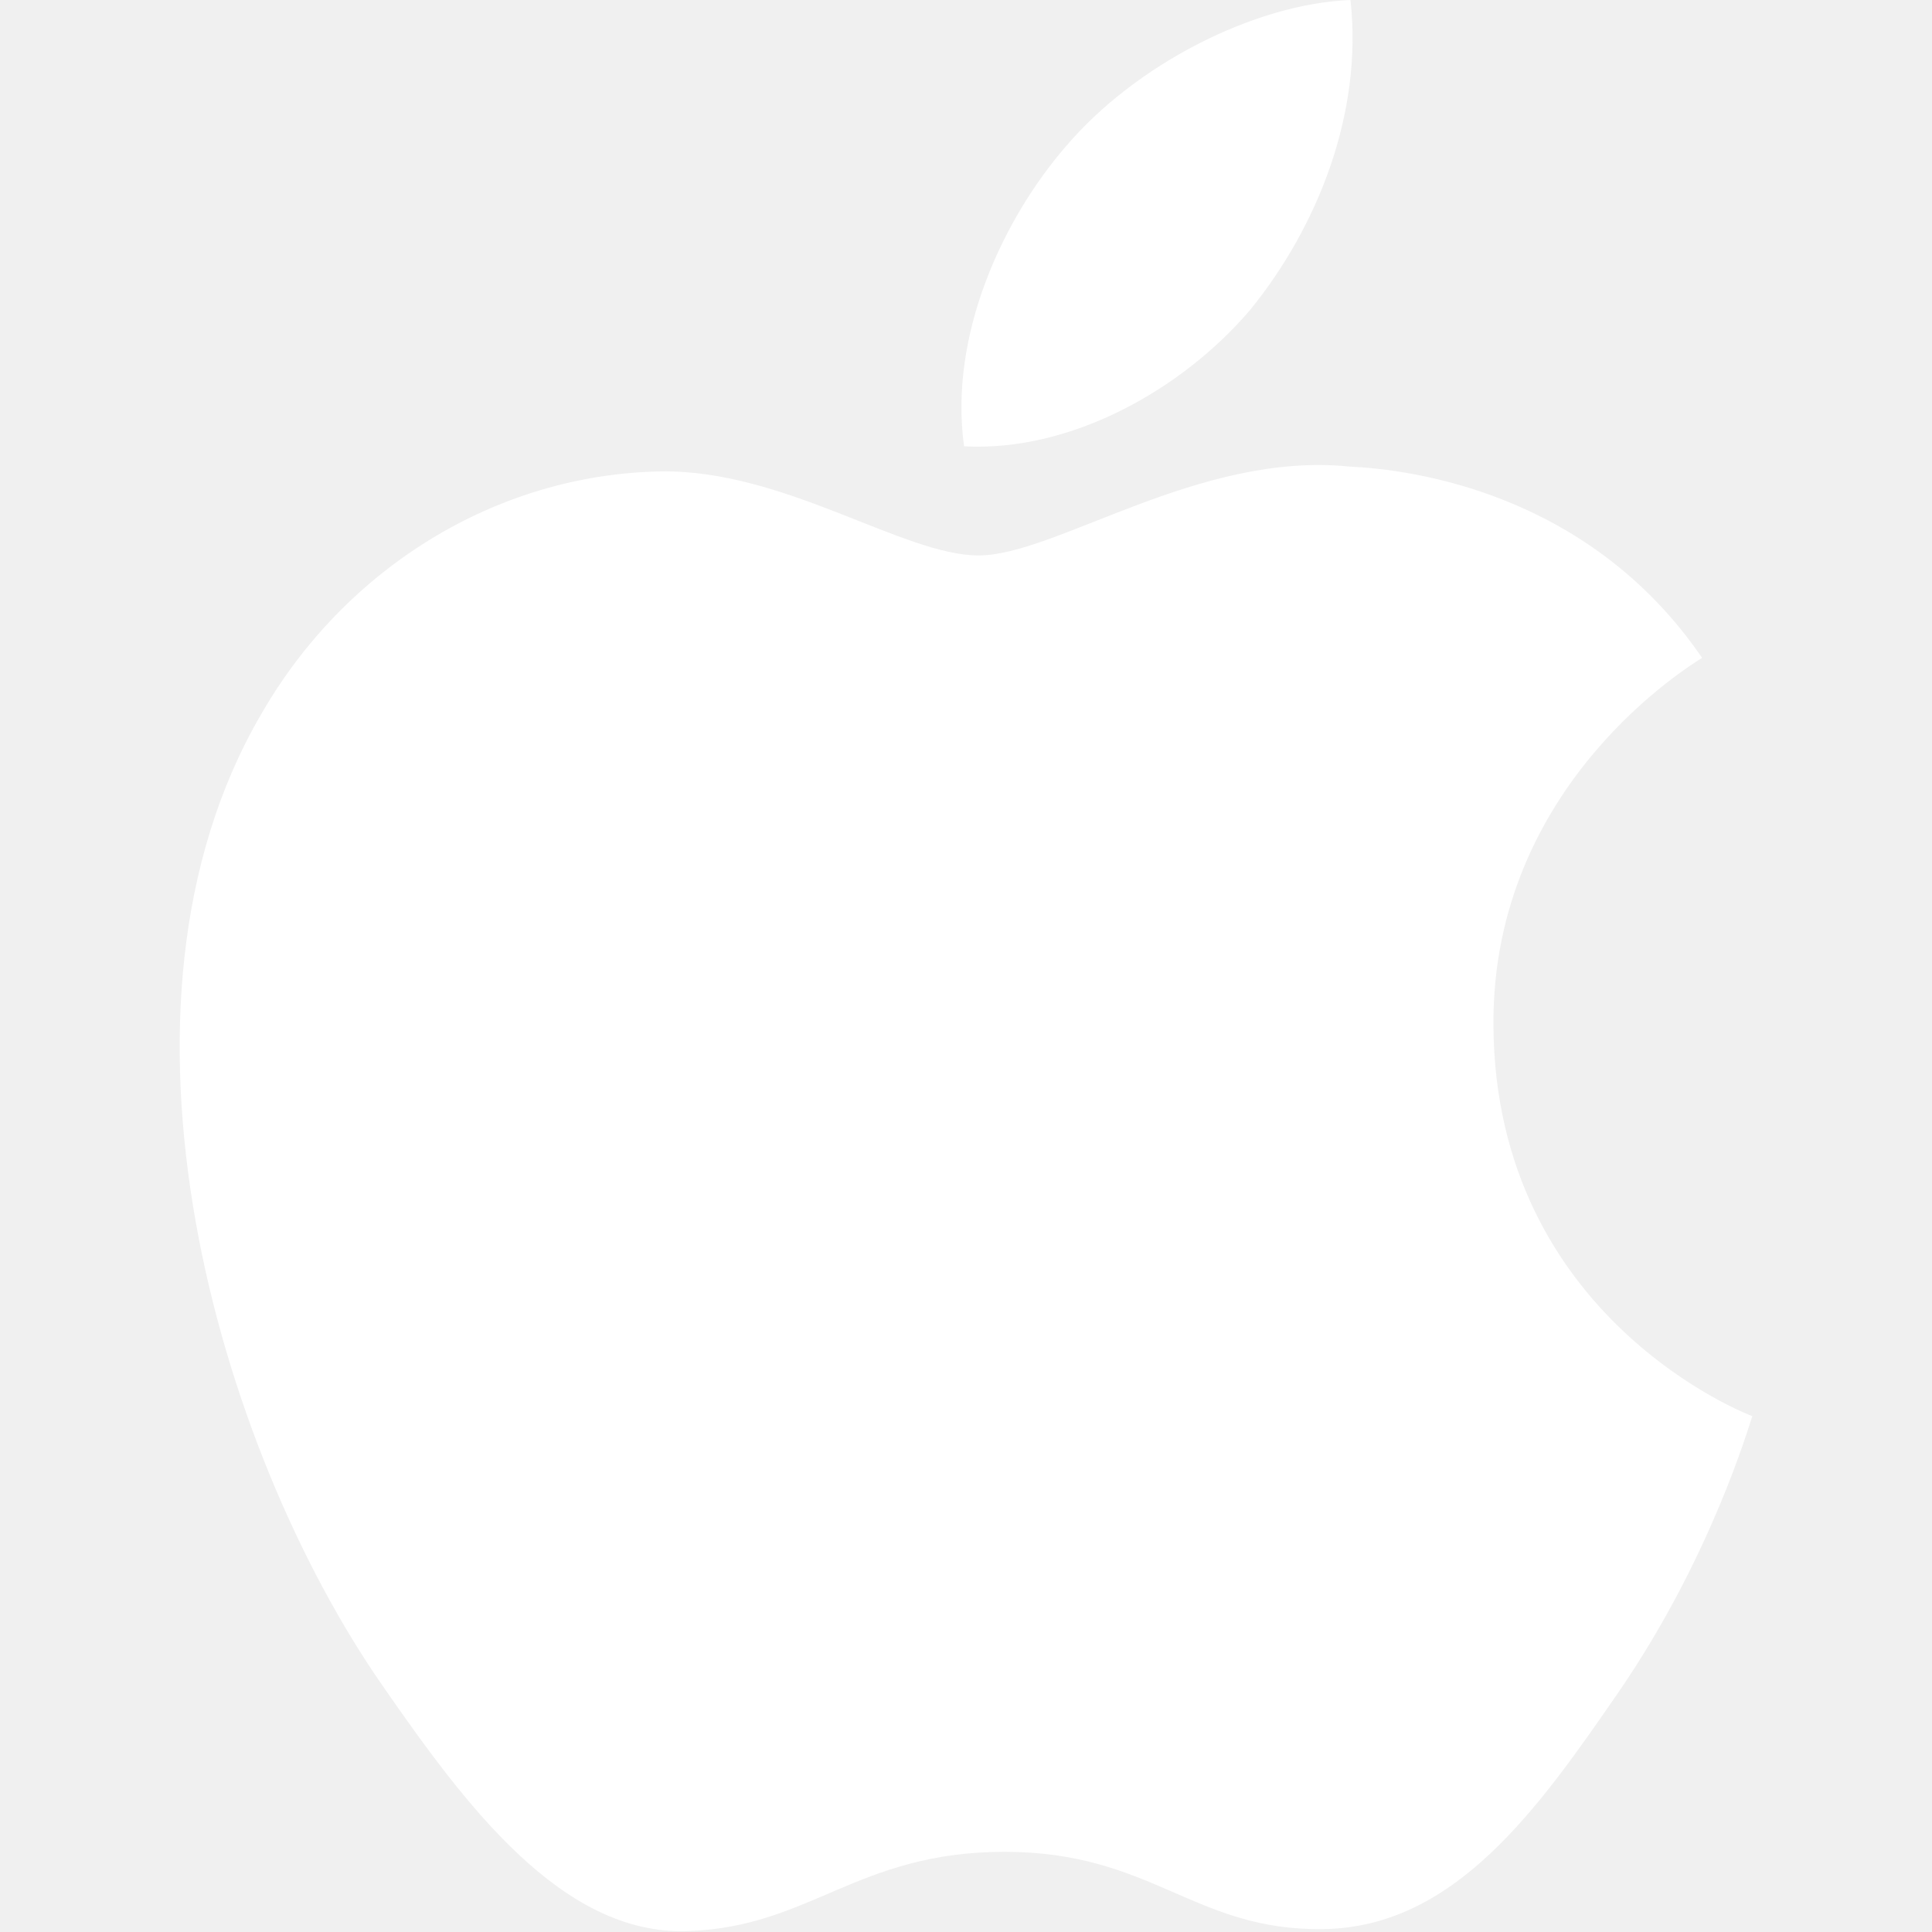
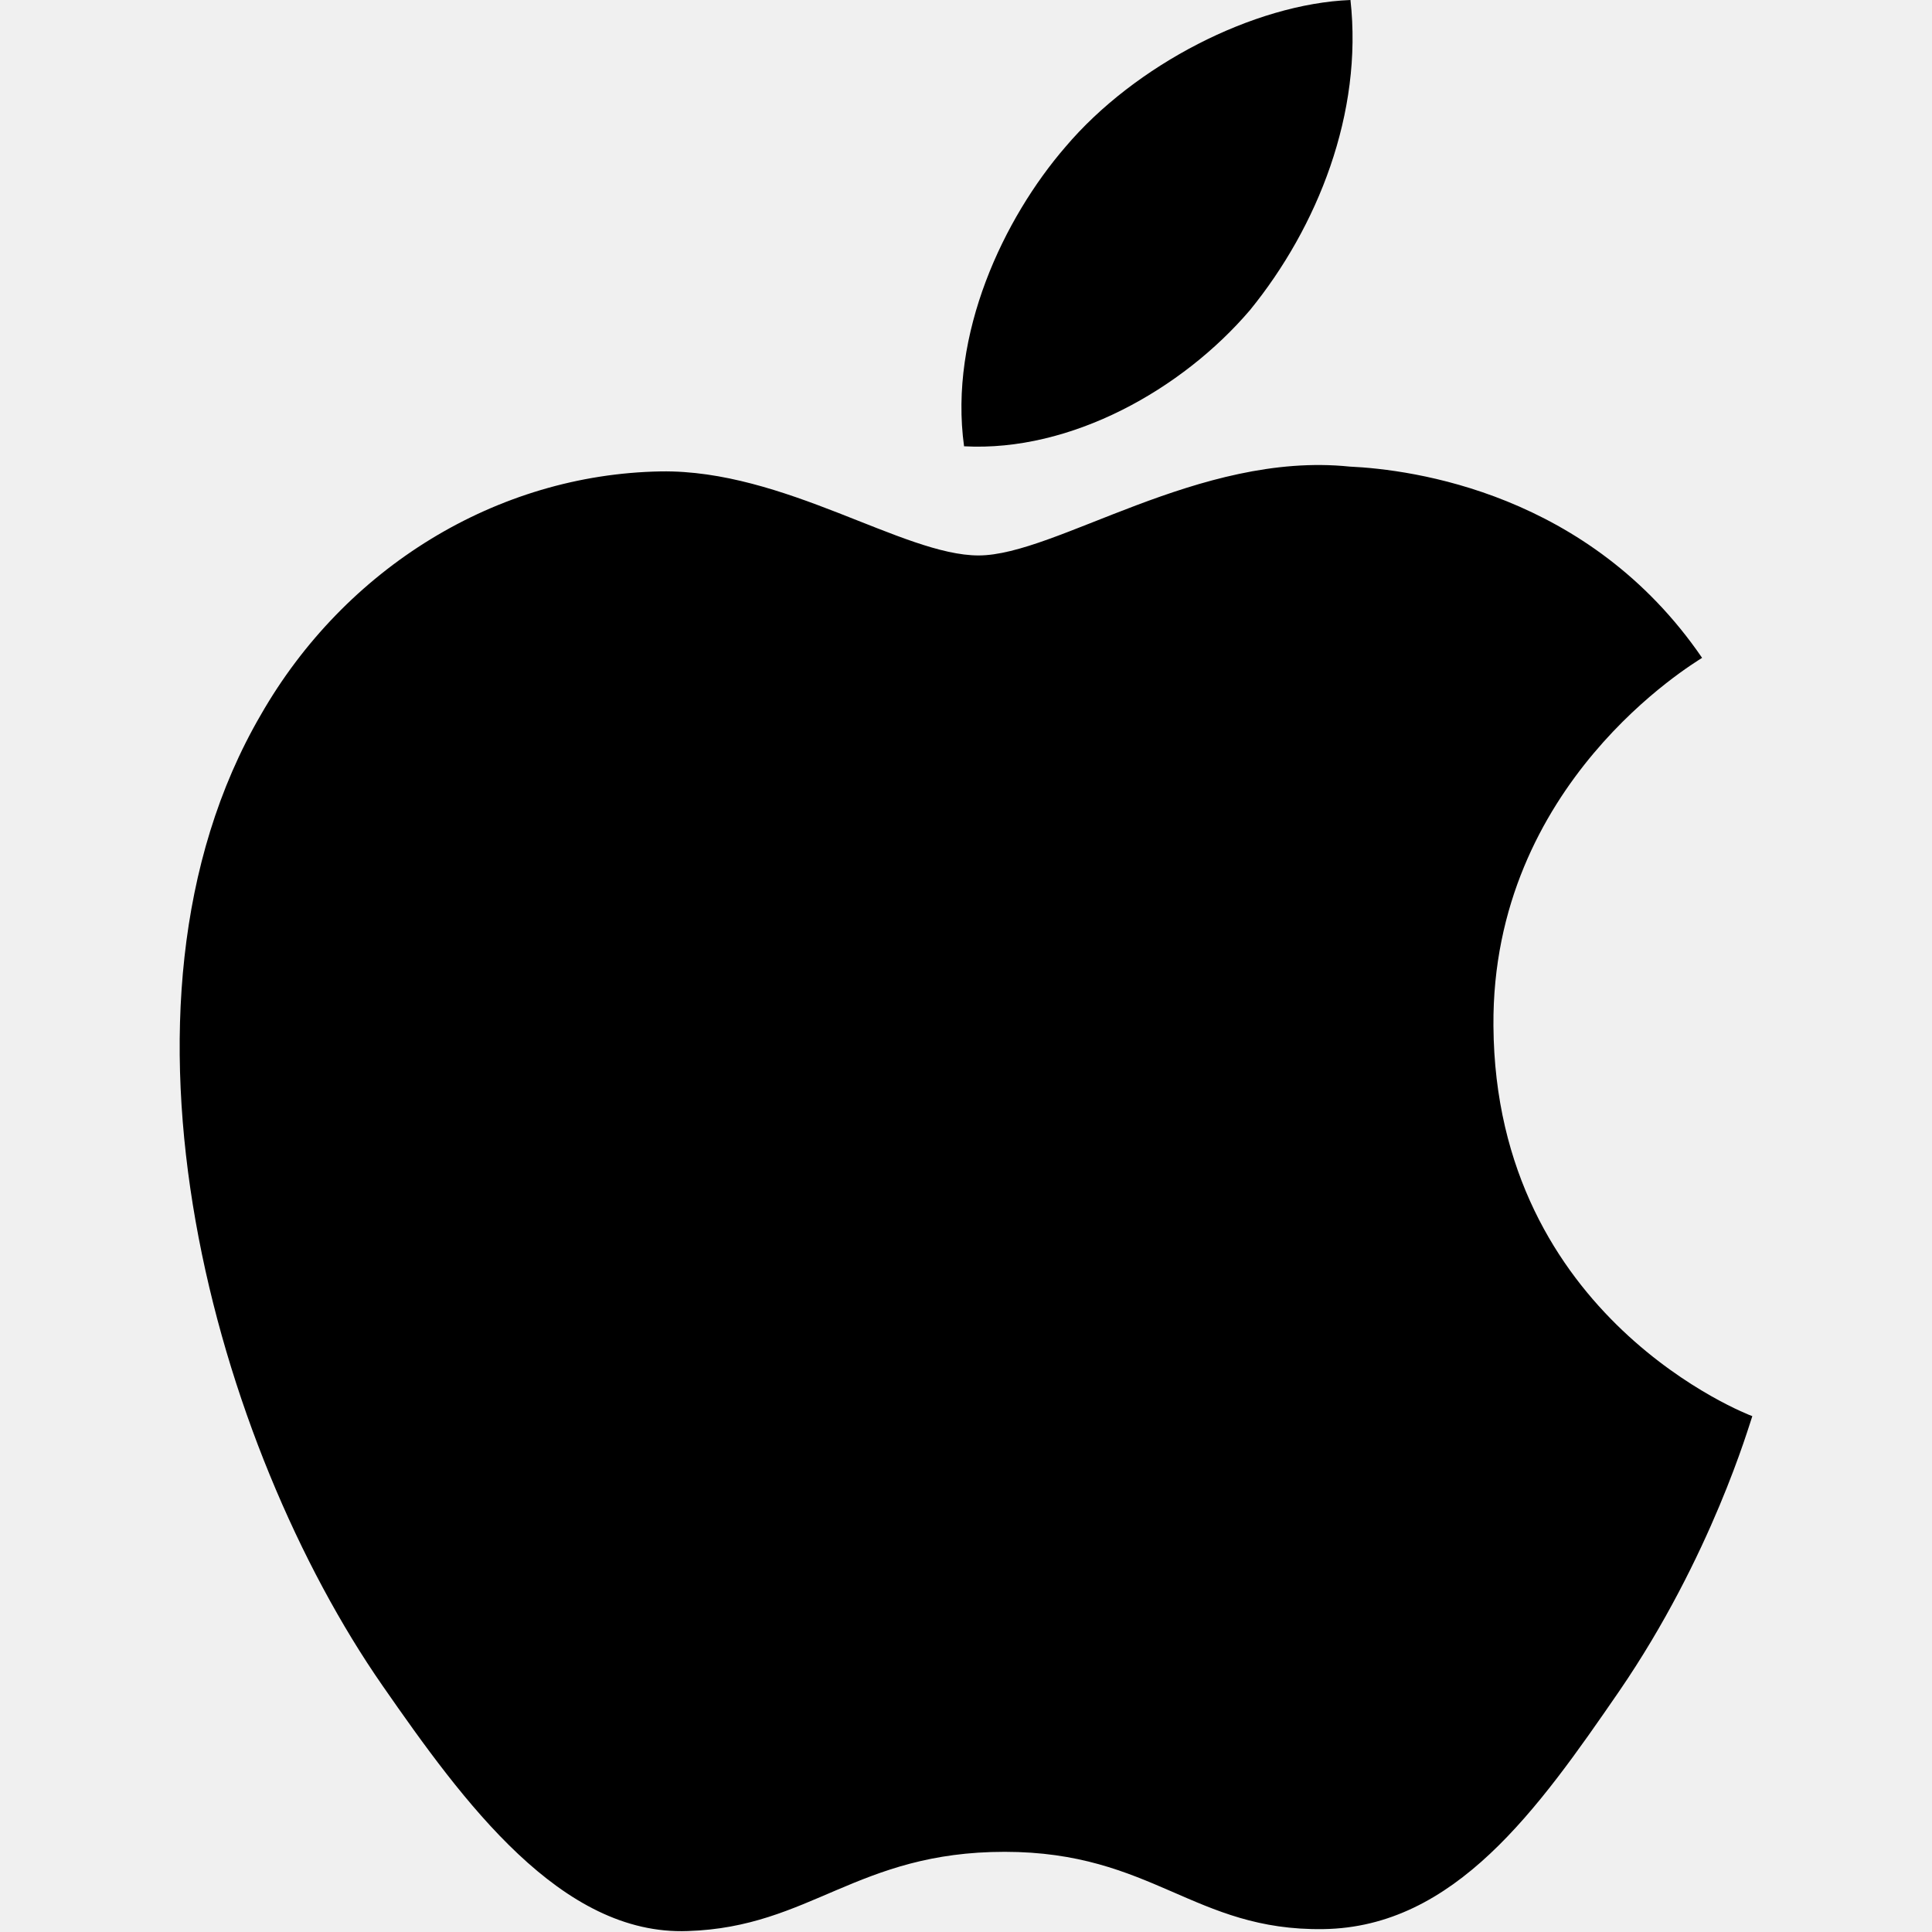
- <svg xmlns="http://www.w3.org/2000/svg" t="1612751608719" class="icon" viewBox="0 0 1024 1024" version="1.1" p-id="2884" width="200" height="200">
+ <svg xmlns="http://www.w3.org/2000/svg" t="1612754966067" class="icon" viewBox="0 0 1024 1024" version="1.1" p-id="3216" width="200" height="200">
  <defs>
    <style type="text/css">html, * {  }
</style>
  </defs>
-   <path d="M928.768 750.592c-1.536 4.096-21.504 74.24-70.656 145.92-43.008 62.464-87.04 124.928-156.672 125.952-68.608 1.024-90.624-40.96-168.96-40.96s-102.912 39.936-167.936 41.984c-67.072 2.56-118.784-68.096-161.792-130.048C115.2 767.488 47.616 534.528 138.24 378.88c44.544-77.824 124.928-127.488 211.968-129.024 65.536-1.024 128.512 44.544 168.448 44.544 40.96 0 116.736-55.296 196.608-47.104 33.28 1.536 126.976 13.824 186.88 101.376-4.608 3.072-111.616 66.56-110.592 195.072 1.024 155.136 135.68 206.336 137.216 206.848m-266.24-586.24c35.84-44.032 59.904-104.448 53.248-164.352-51.2 2.048-114.176 34.304-151.04 77.824-32.768 37.888-61.952 99.328-53.76 158.72 56.832 3.072 115.712-30.208 151.552-72.192" p-id="2885" data-spm-anchor-id="a313x.7781069.0.i3" class="selected" fill="#ffffff" />
+   <path d="M928.768 750.592c-1.536 4.096-21.504 74.24-70.656 145.92-43.008 62.464-87.04 124.928-156.672 125.952-68.608 1.024-90.624-40.96-168.96-40.96s-102.912 39.936-167.936 41.984c-67.072 2.56-118.784-68.096-161.792-130.048C115.2 767.488 47.616 534.528 138.24 378.88c44.544-77.824 124.928-127.488 211.968-129.024 65.536-1.024 128.512 44.544 168.448 44.544 40.96 0 116.736-55.296 196.608-47.104 33.28 1.536 126.976 13.824 186.88 101.376-4.608 3.072-111.616 66.56-110.592 195.072 1.024 155.136 135.68 206.336 137.216 206.848m-266.24-586.24c35.84-44.032 59.904-104.448 53.248-164.352-51.2 2.048-114.176 34.304-151.04 77.824-32.768 37.888-61.952 99.328-53.76 158.72 56.832 3.072 115.712-30.208 151.552-72.192" p-id="3217" />
</svg>
